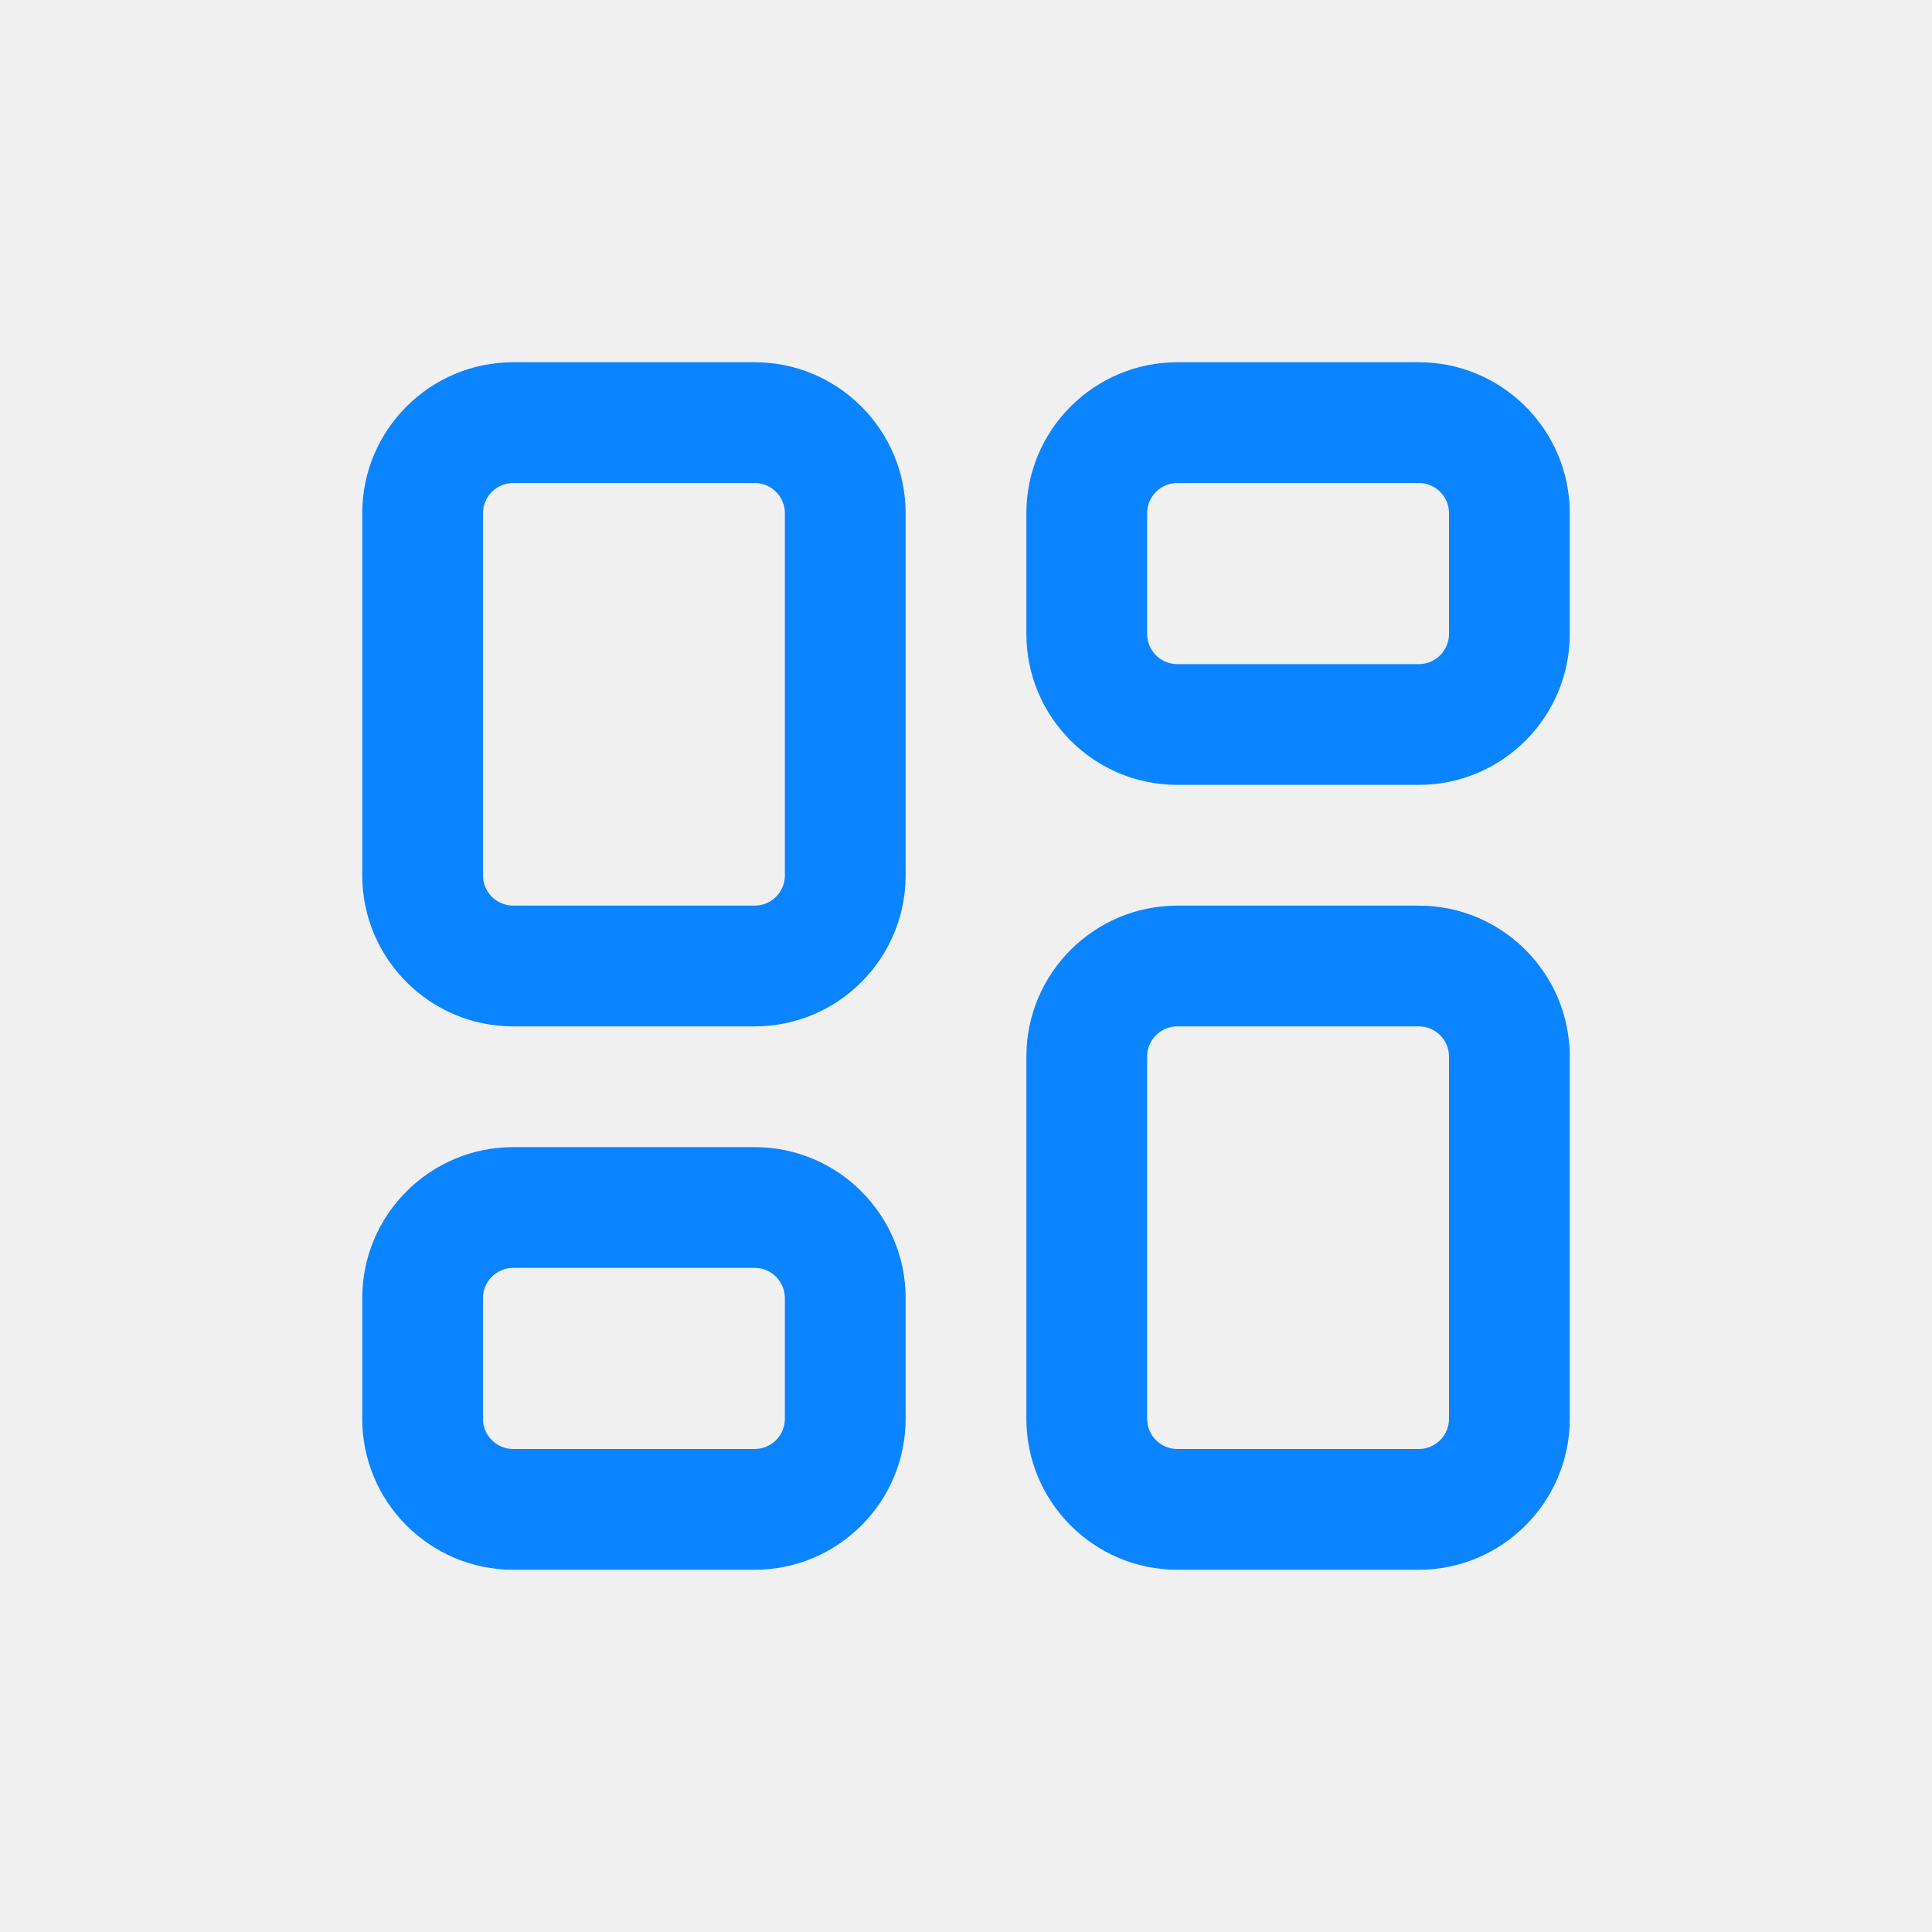
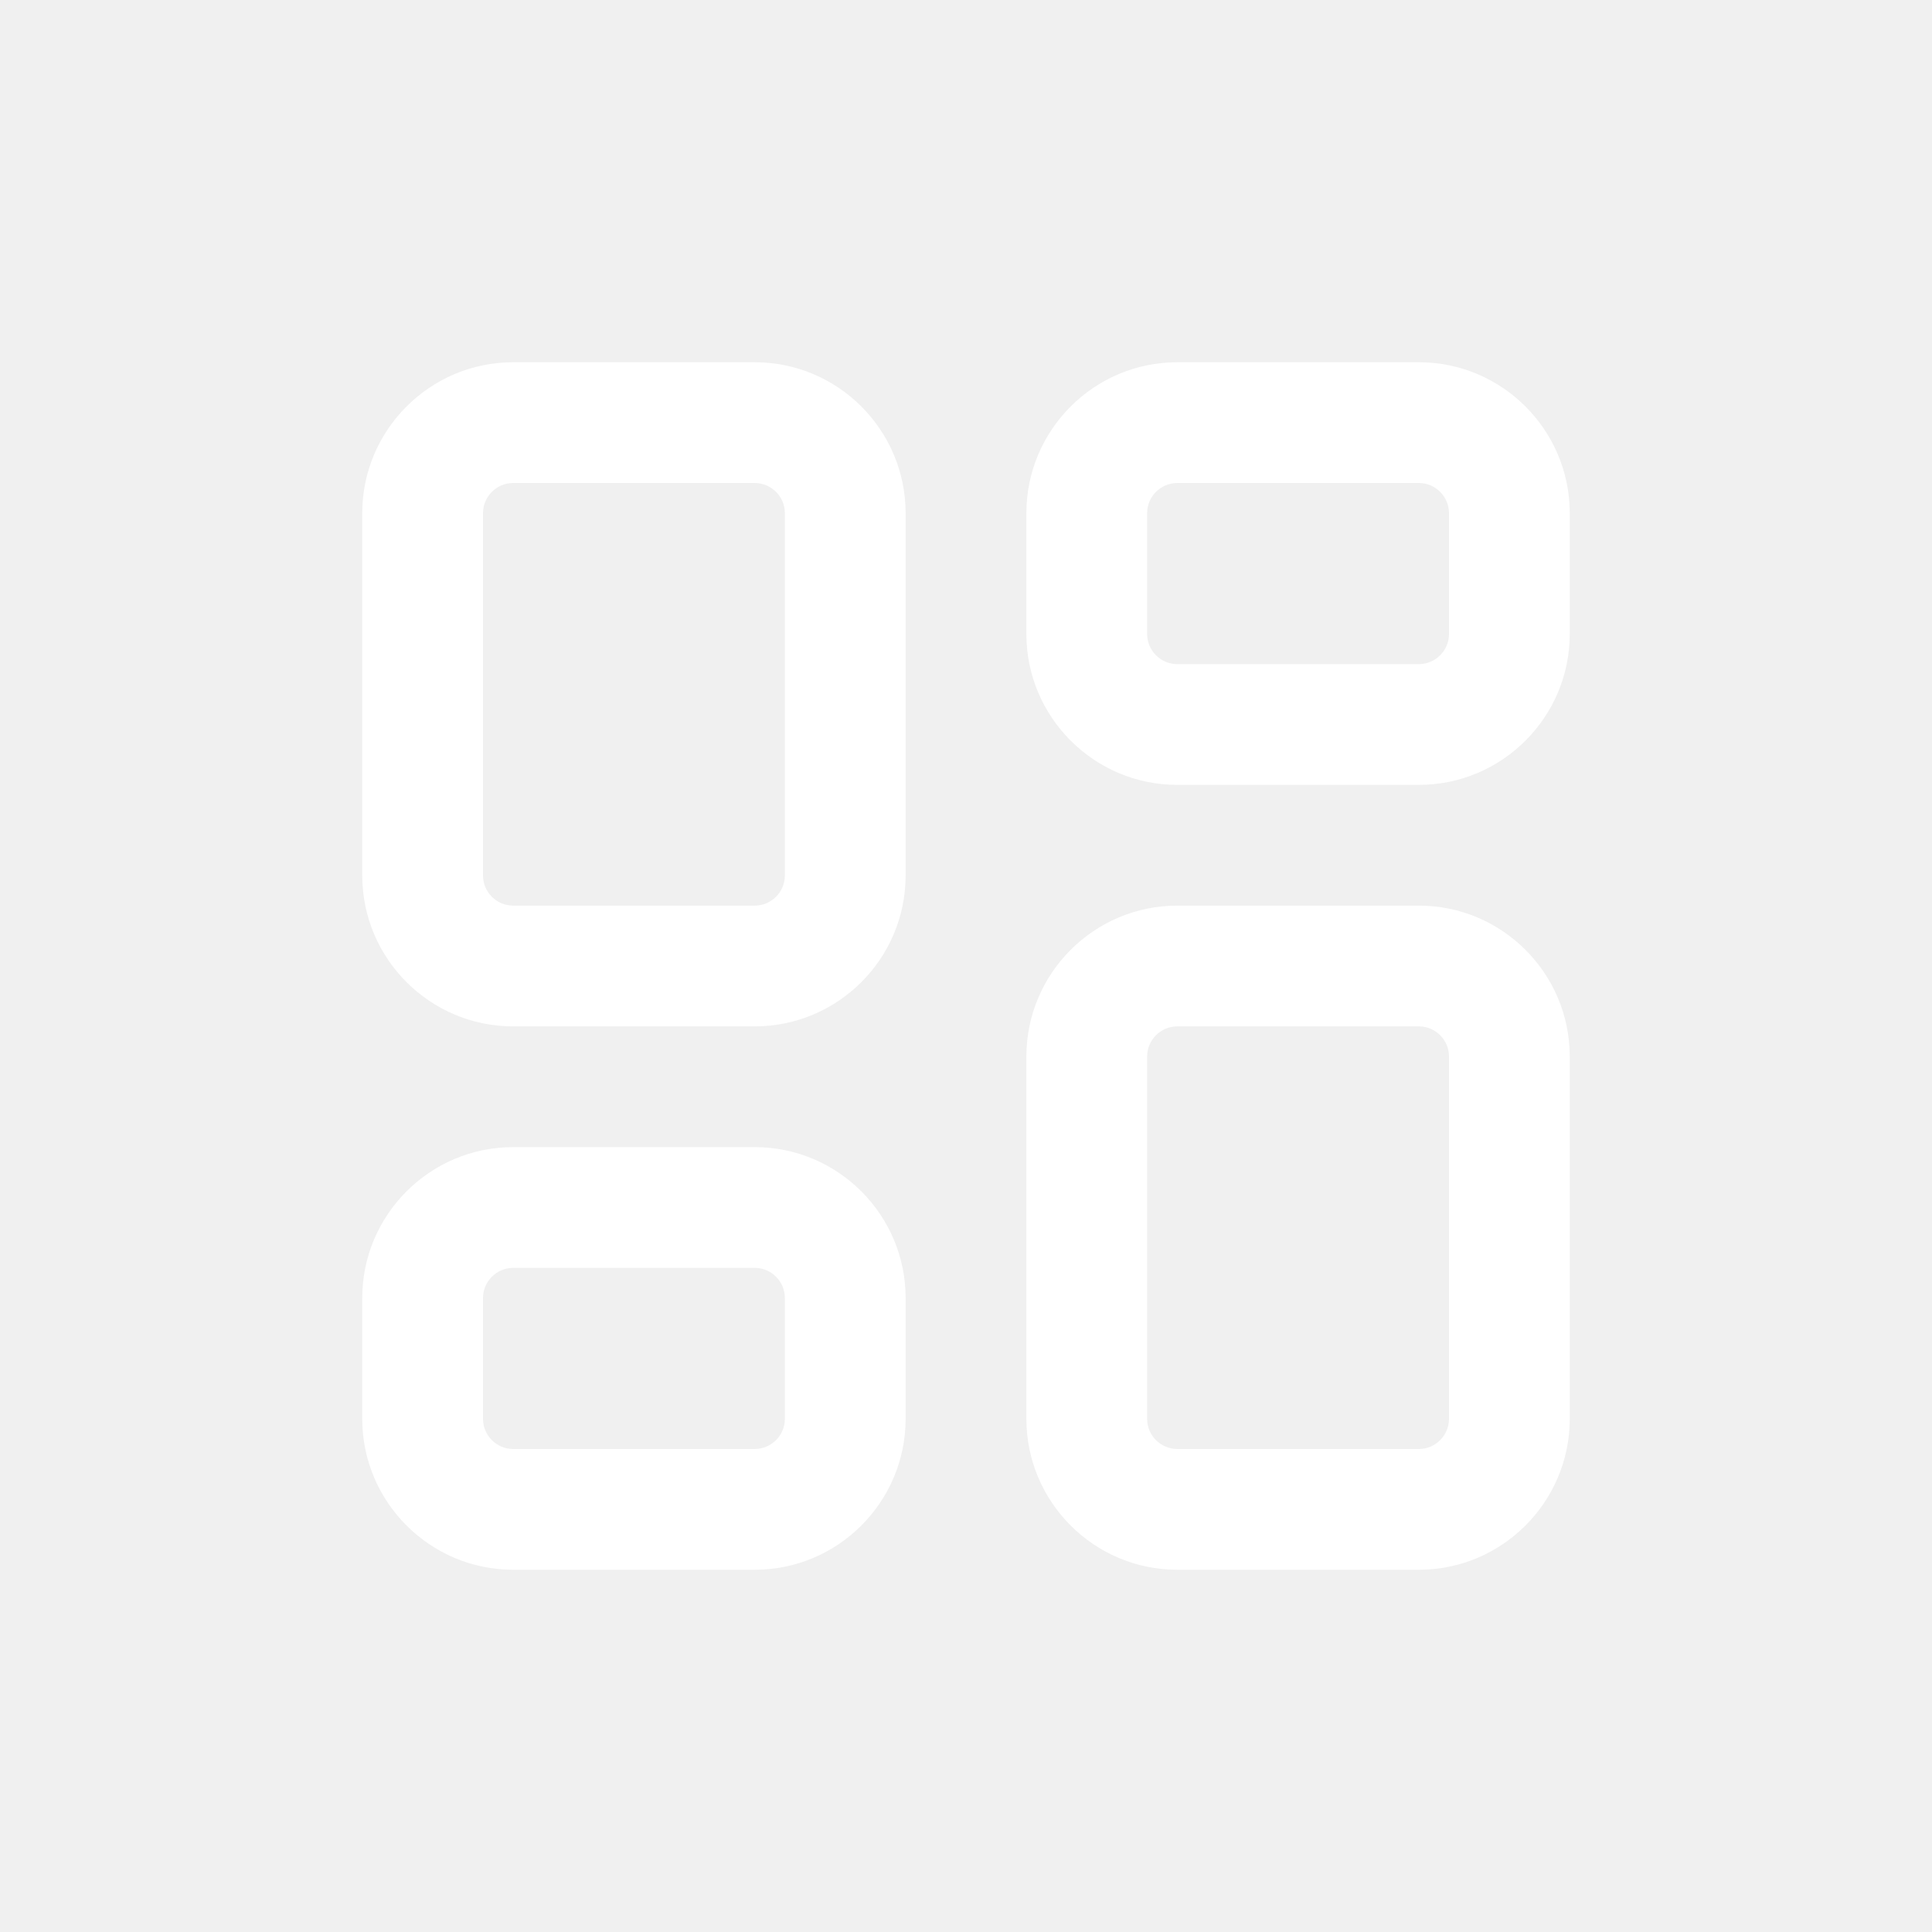
<svg xmlns="http://www.w3.org/2000/svg" viewBox="0 0 64 64">
-   <path fill="#0a84ff" d="M47 30h-8c-2.757 0-5 2.243-5 5v12c0 2.757 2.243 5 5 5h8c2.757 0 5-2.243 5-5V35C52 32.243 49.757 30 47 30zM48 47c0 .551-.448 1-1 1h-8c-.552 0-1-.449-1-1V35c0-.551.448-1 1-1h8c.552 0 1 .449 1 1V47zM25 38h-8c-2.757 0-5 2.243-5 5v4c0 2.757 2.243 5 5 5h8c2.757 0 5-2.243 5-5v-4C30 40.243 27.757 38 25 38zM26 47c0 .551-.448 1-1 1h-8c-.552 0-1-.449-1-1v-4c0-.551.448-1 1-1h8c.552 0 1 .449 1 1V47zM47 12h-8c-2.757 0-5 2.243-5 5v4c0 2.757 2.243 5 5 5h8c2.757 0 5-2.243 5-5v-4C52 14.243 49.757 12 47 12zM48 21c0 .551-.448 1-1 1h-8c-.552 0-1-.449-1-1v-4c0-.551.448-1 1-1h8c.552 0 1 .449 1 1V21zM25 12h-8c-2.757 0-5 2.243-5 5v12c0 2.757 2.243 5 5 5h8c2.757 0 5-2.243 5-5V17C30 14.243 27.757 12 25 12zM26 29c0 .551-.448 1-1 1h-8c-.552 0-1-.449-1-1V17c0-.551.448-1 1-1h8c.552 0 1 .449 1 1V29z" />
+   <path fill="#ffffff" d="M47 30h-8c-2.757 0-5 2.243-5 5v12c0 2.757 2.243 5 5 5h8c2.757 0 5-2.243 5-5V35C52 32.243 49.757 30 47 30zM48 47c0 .551-.448 1-1 1h-8c-.552 0-1-.449-1-1V35c0-.551.448-1 1-1h8c.552 0 1 .449 1 1V47zM25 38h-8c-2.757 0-5 2.243-5 5v4c0 2.757 2.243 5 5 5h8c2.757 0 5-2.243 5-5v-4C30 40.243 27.757 38 25 38zM26 47c0 .551-.448 1-1 1h-8c-.552 0-1-.449-1-1v-4c0-.551.448-1 1-1h8c.552 0 1 .449 1 1V47zM47 12h-8c-2.757 0-5 2.243-5 5v4c0 2.757 2.243 5 5 5h8c2.757 0 5-2.243 5-5v-4C52 14.243 49.757 12 47 12zM48 21c0 .551-.448 1-1 1h-8c-.552 0-1-.449-1-1v-4c0-.551.448-1 1-1h8c.552 0 1 .449 1 1V21zM25 12h-8c-2.757 0-5 2.243-5 5v12c0 2.757 2.243 5 5 5h8c2.757 0 5-2.243 5-5V17C30 14.243 27.757 12 25 12zM26 29c0 .551-.448 1-1 1h-8c-.552 0-1-.449-1-1V17c0-.551.448-1 1-1h8c.552 0 1 .449 1 1V29z" />
</svg>
